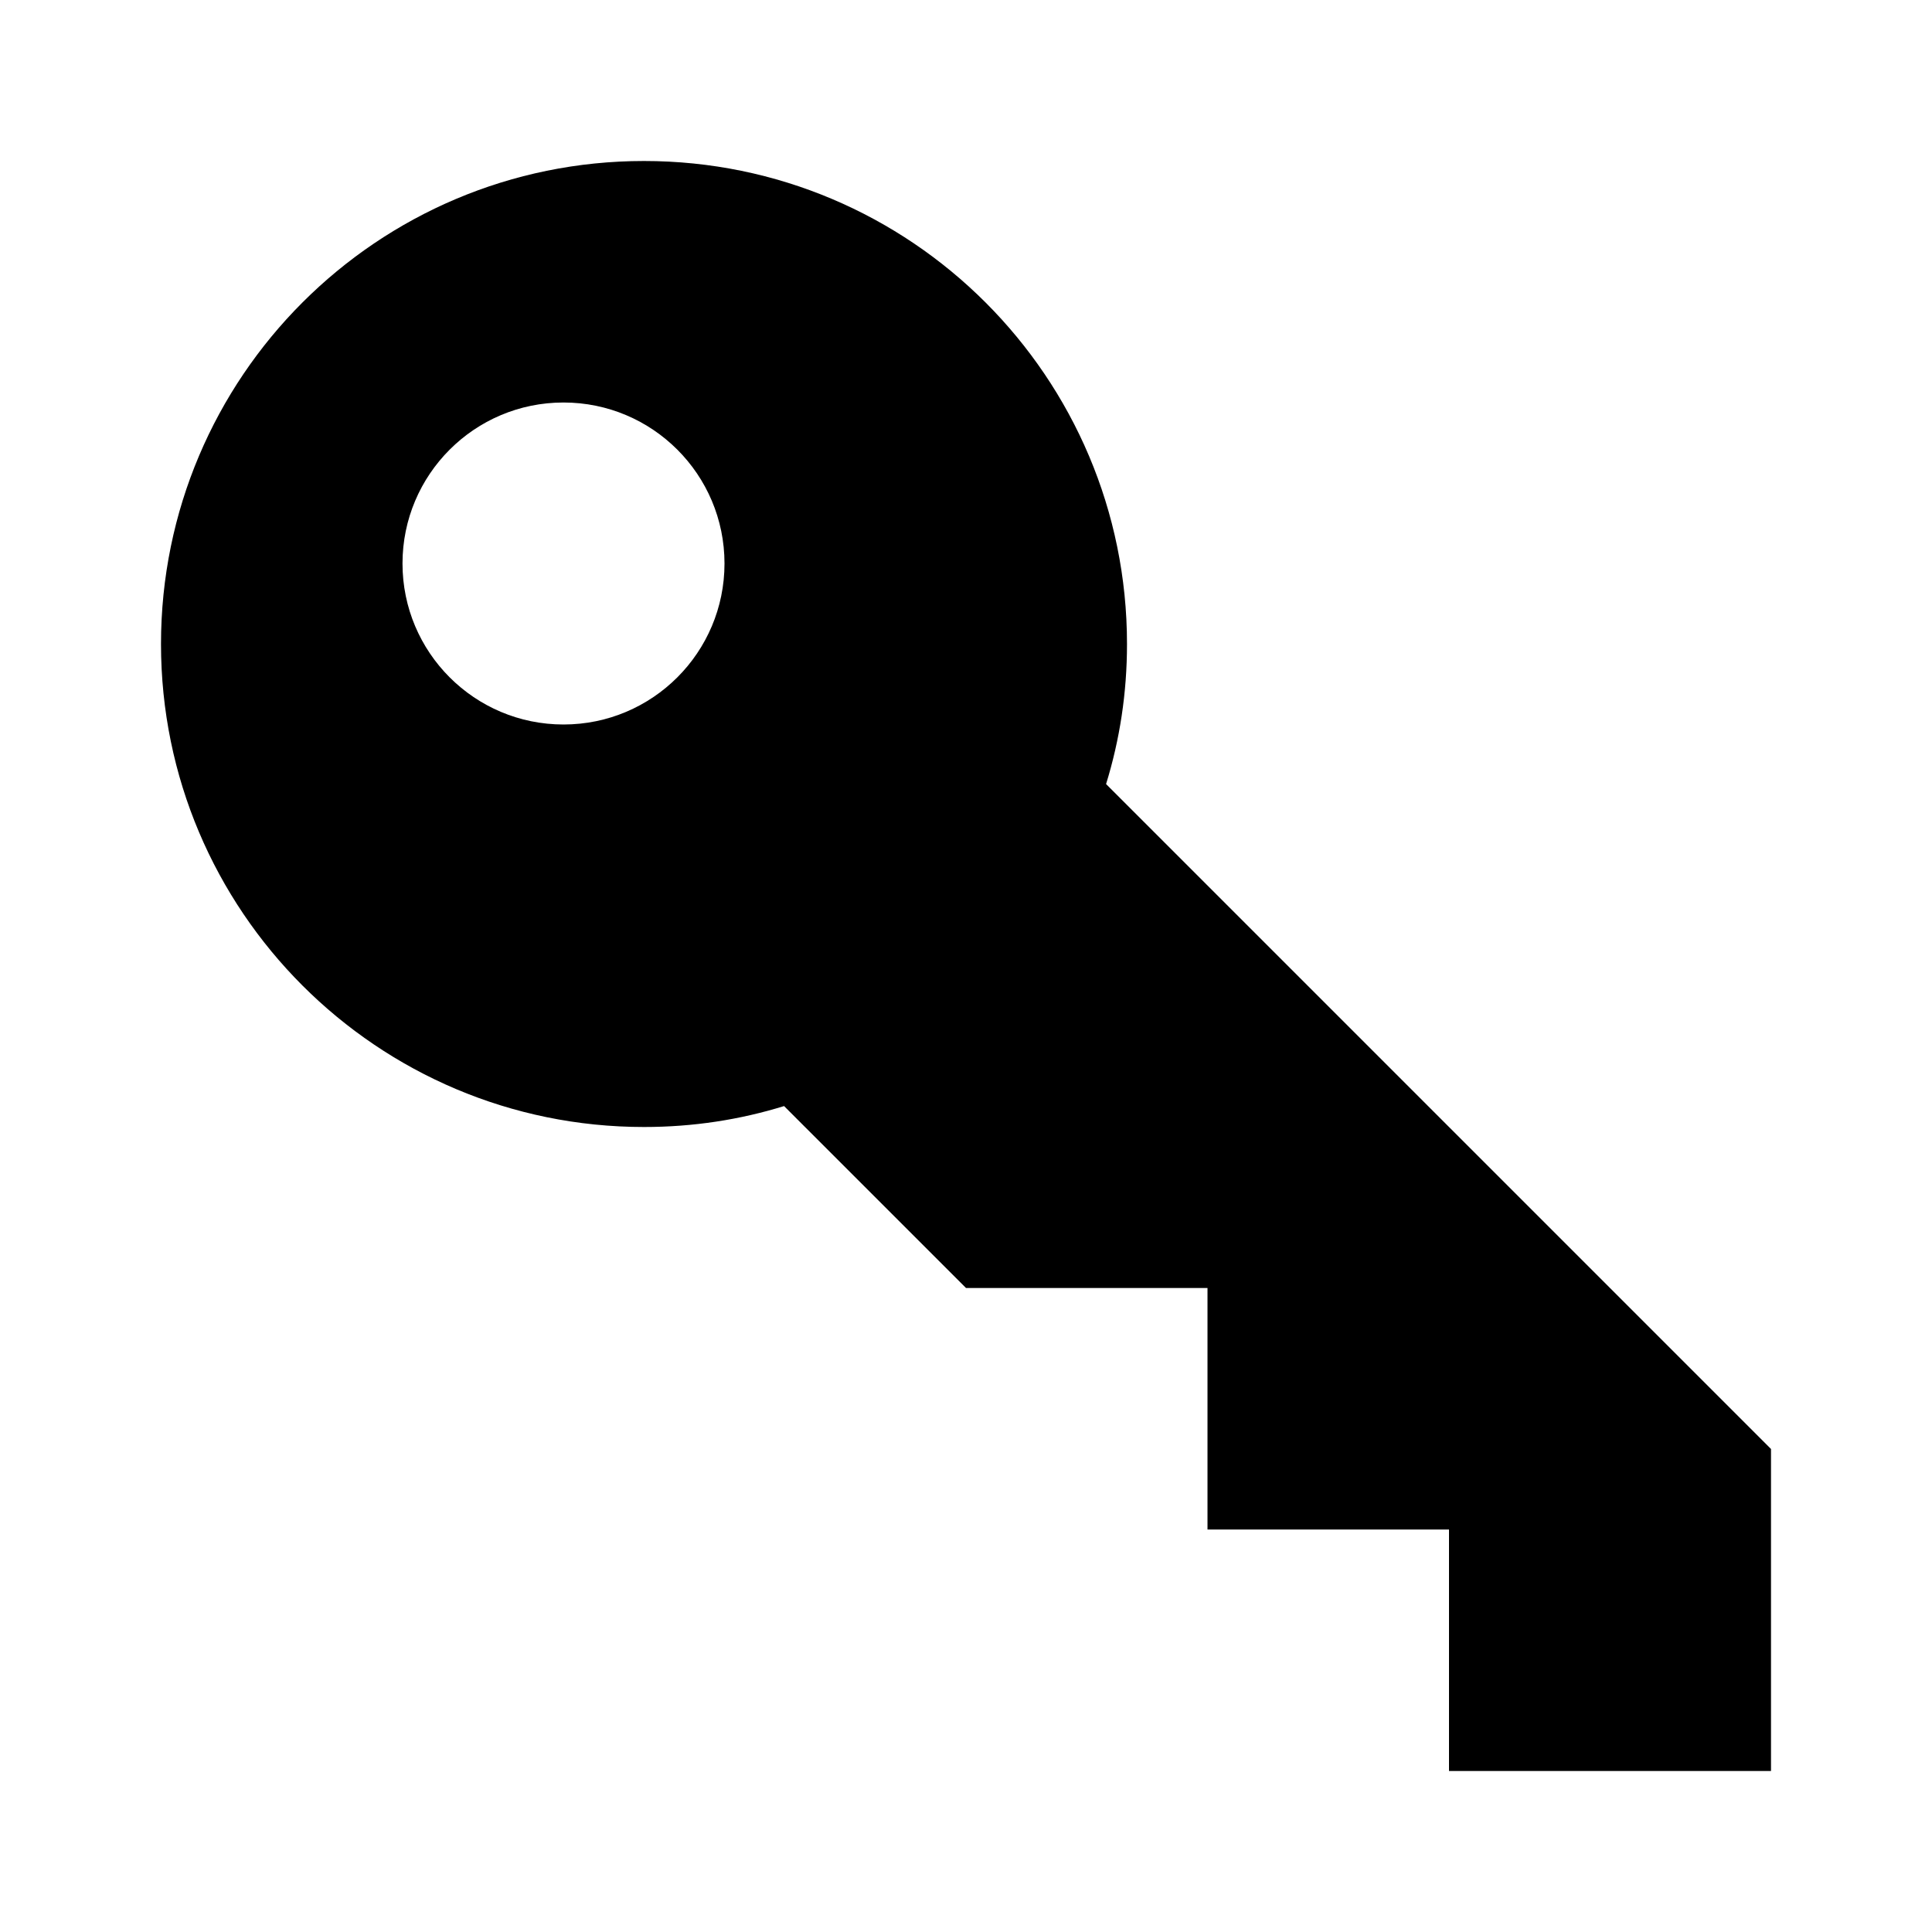
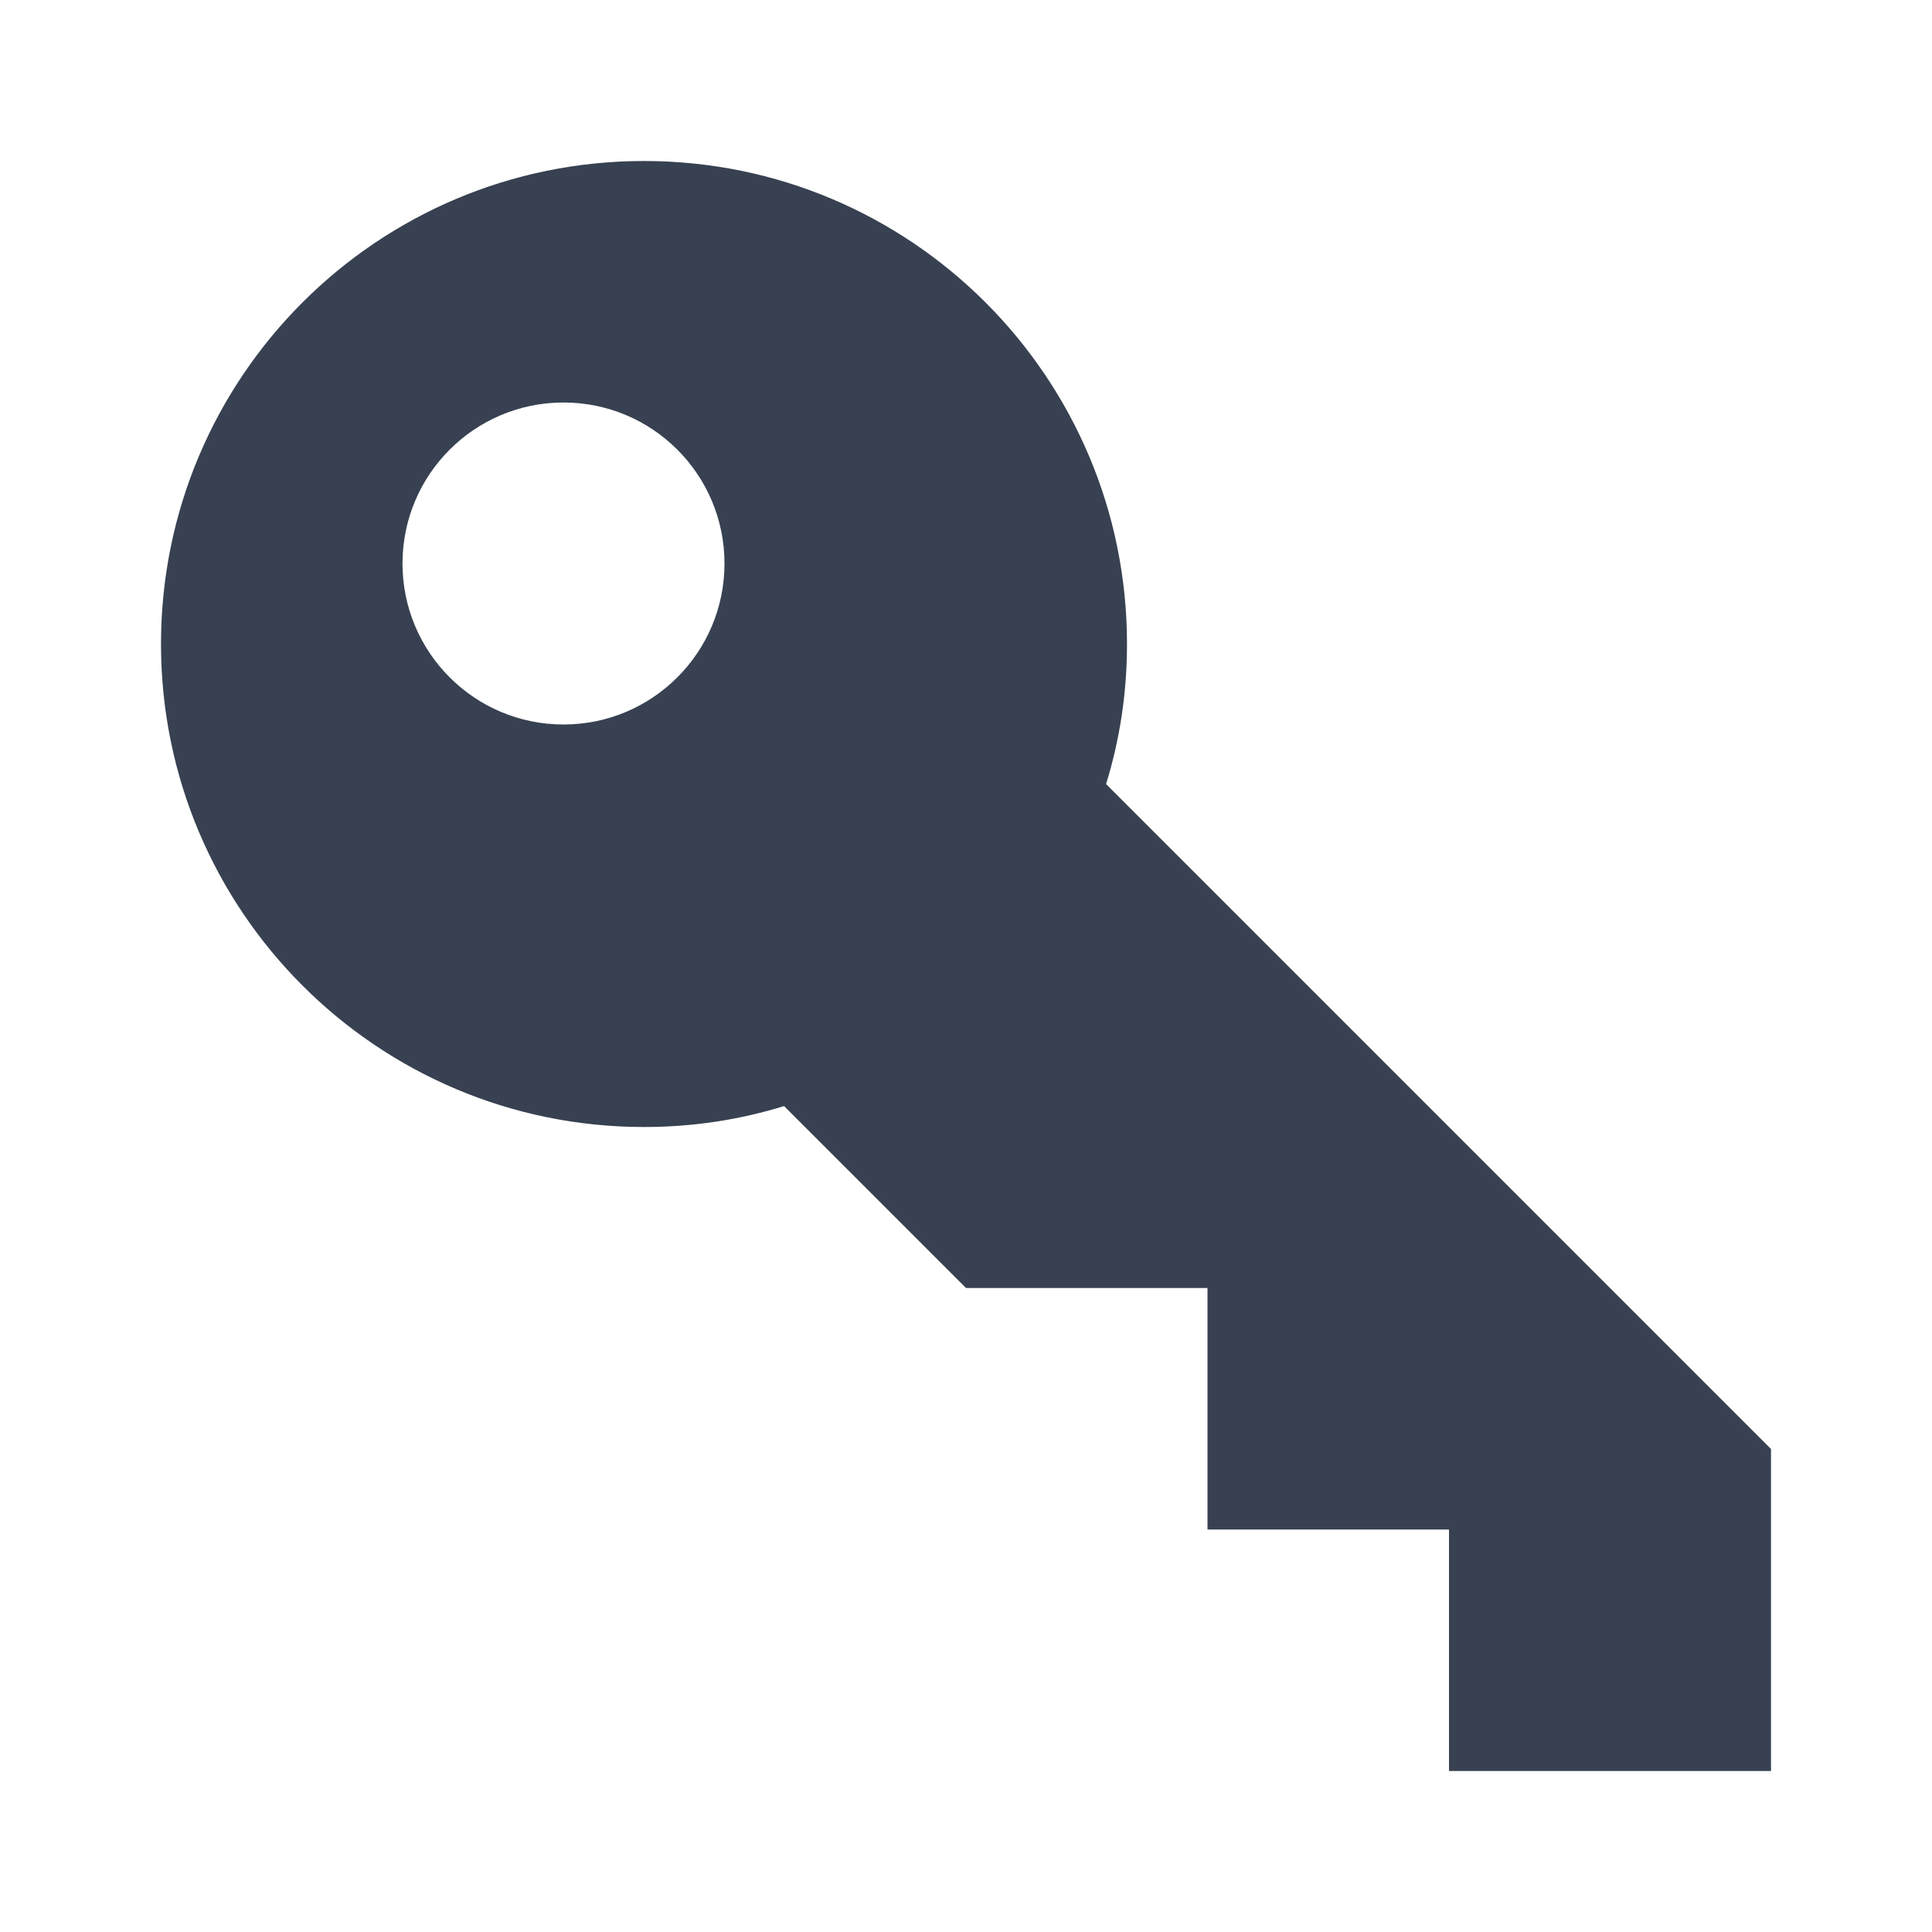
- <svg xmlns="http://www.w3.org/2000/svg" viewBox="0 0 24 24">
+ <svg xmlns="http://www.w3.org/2000/svg" fill="#374151" viewBox="0 0 24 24">
  <path d="M22,18V22H18V19H15V16H12L9.74,13.74C9.19,13.91 8.61,14 8,14A6,6 0 0,1 2,8A6,6 0 0,1 8,2A6,6 0 0,1 14,8C14,8.61 13.91,9.19 13.74,9.74L22,18M7,5A2,2 0 0,0 5,7A2,2 0 0,0 7,9A2,2 0 0,0 9,7A2,2 0 0,0 7,5Z" />
</svg>
